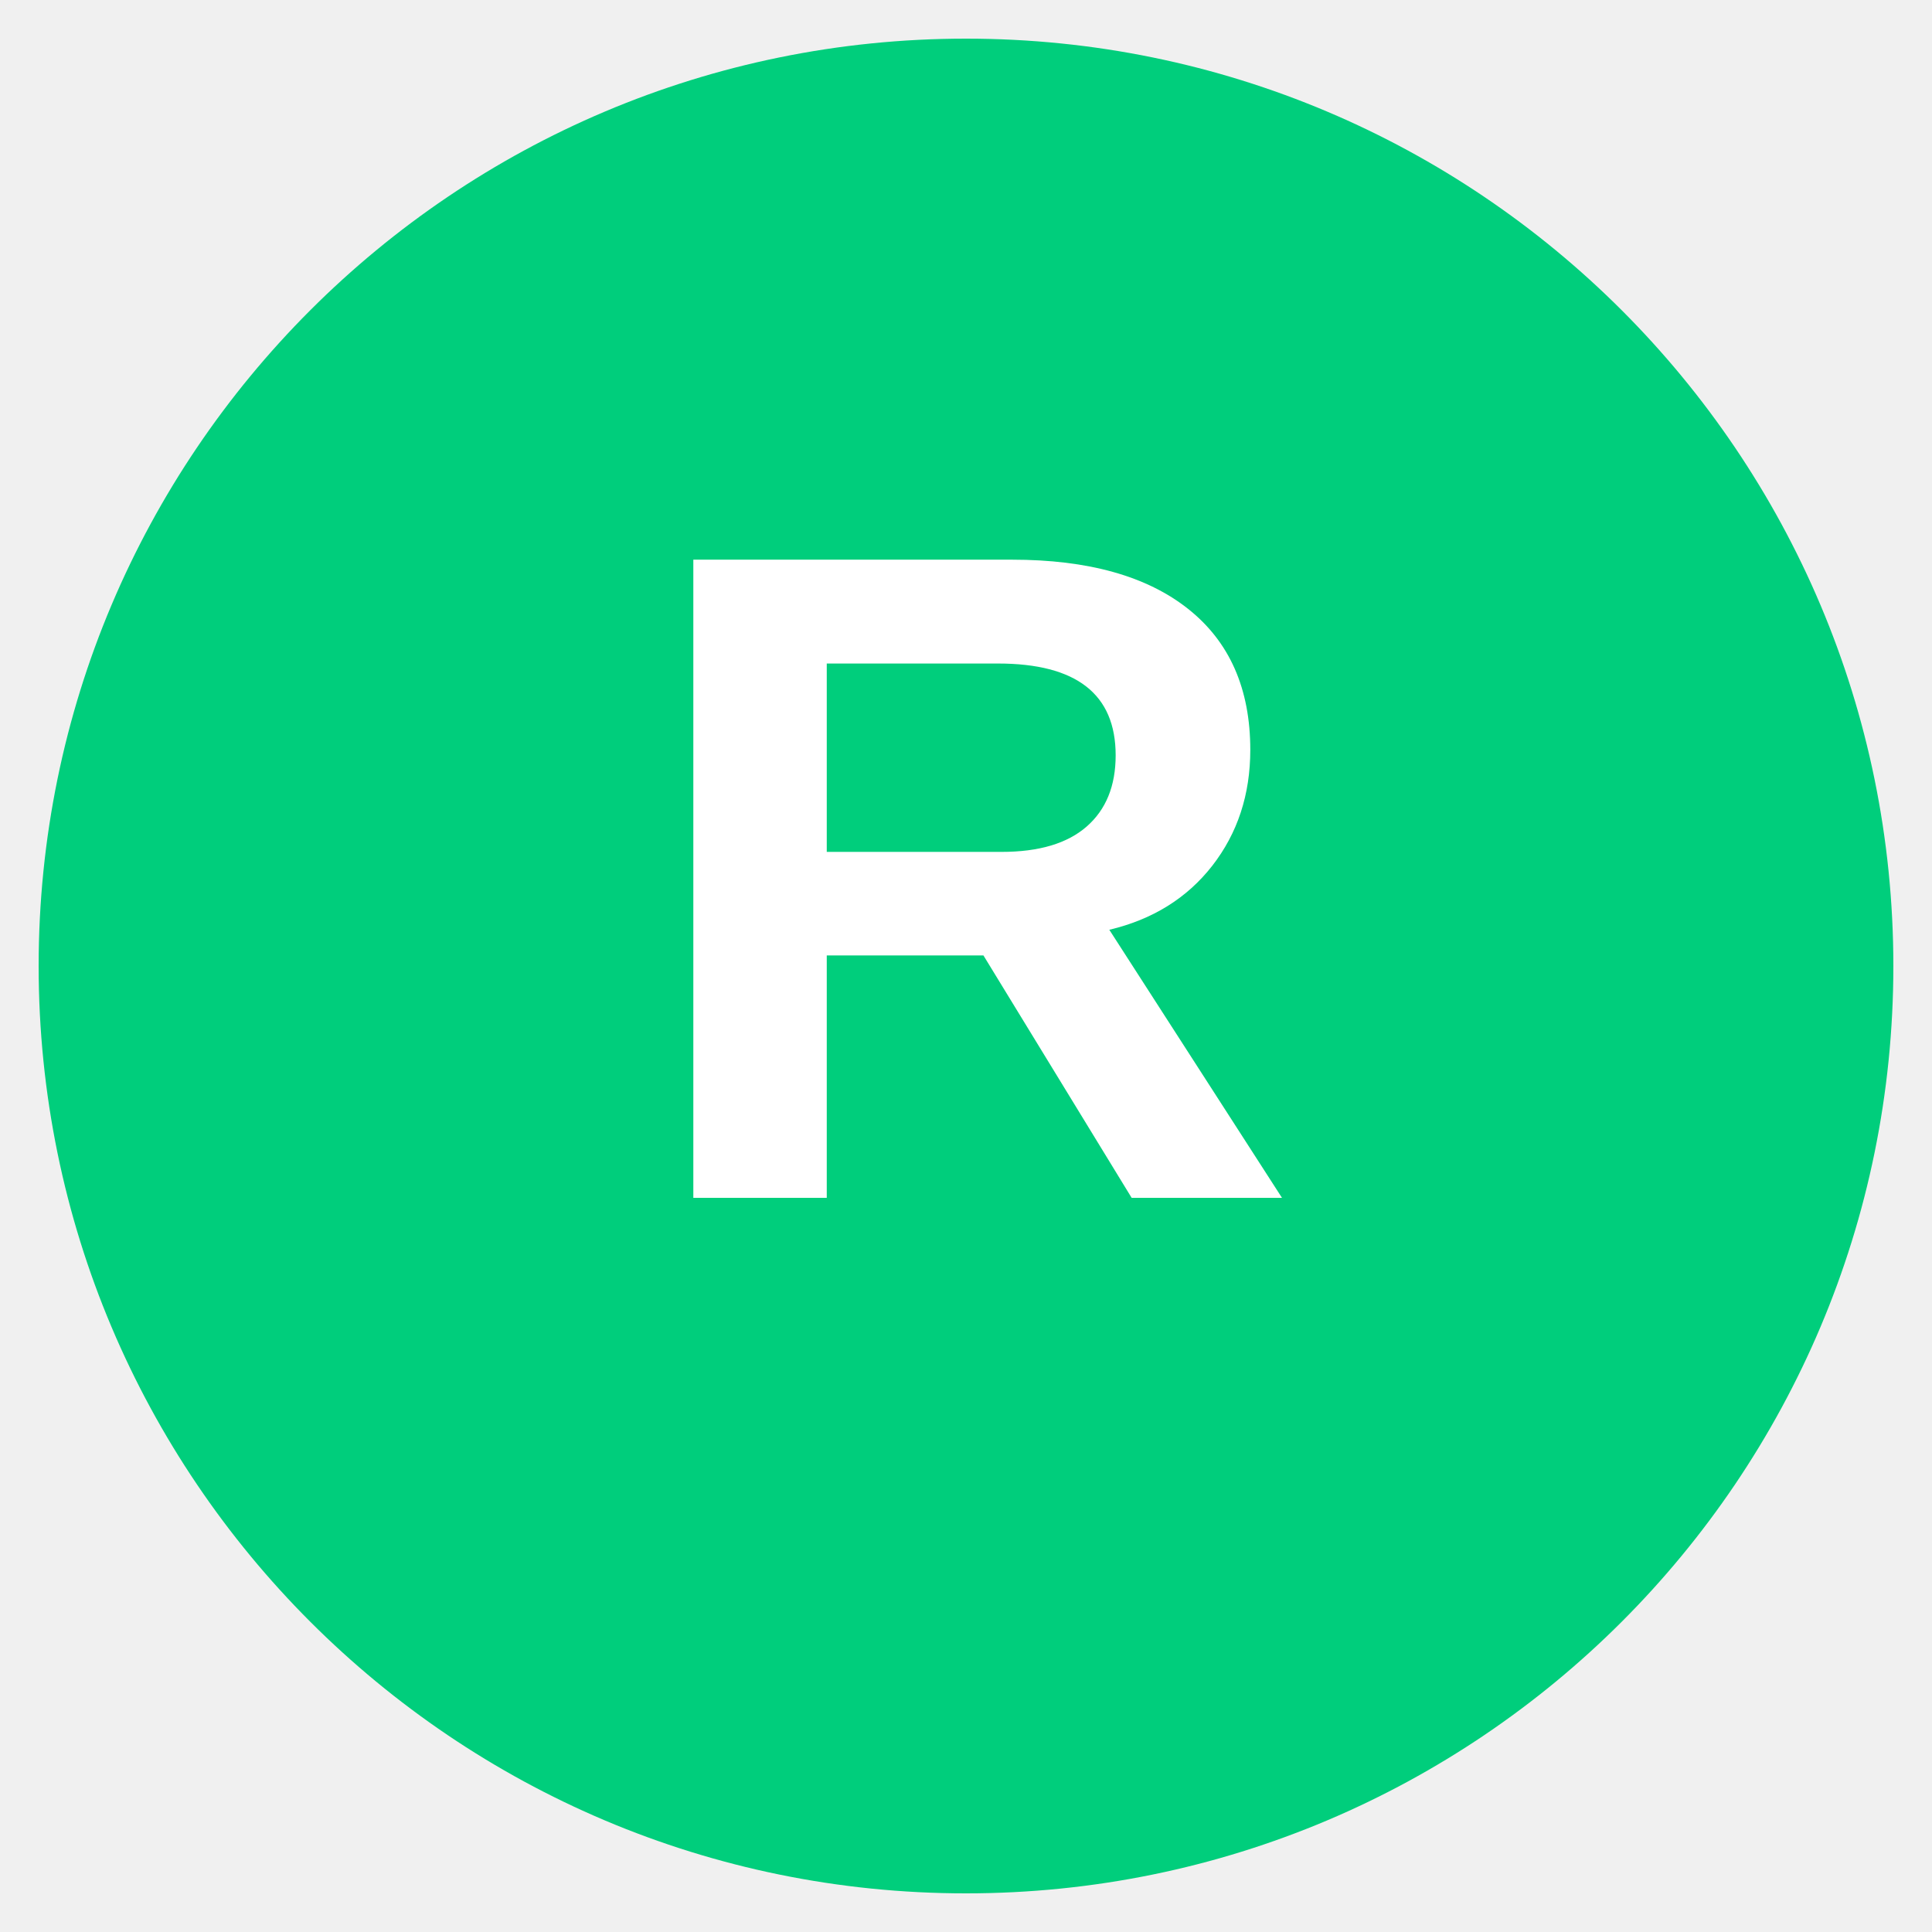
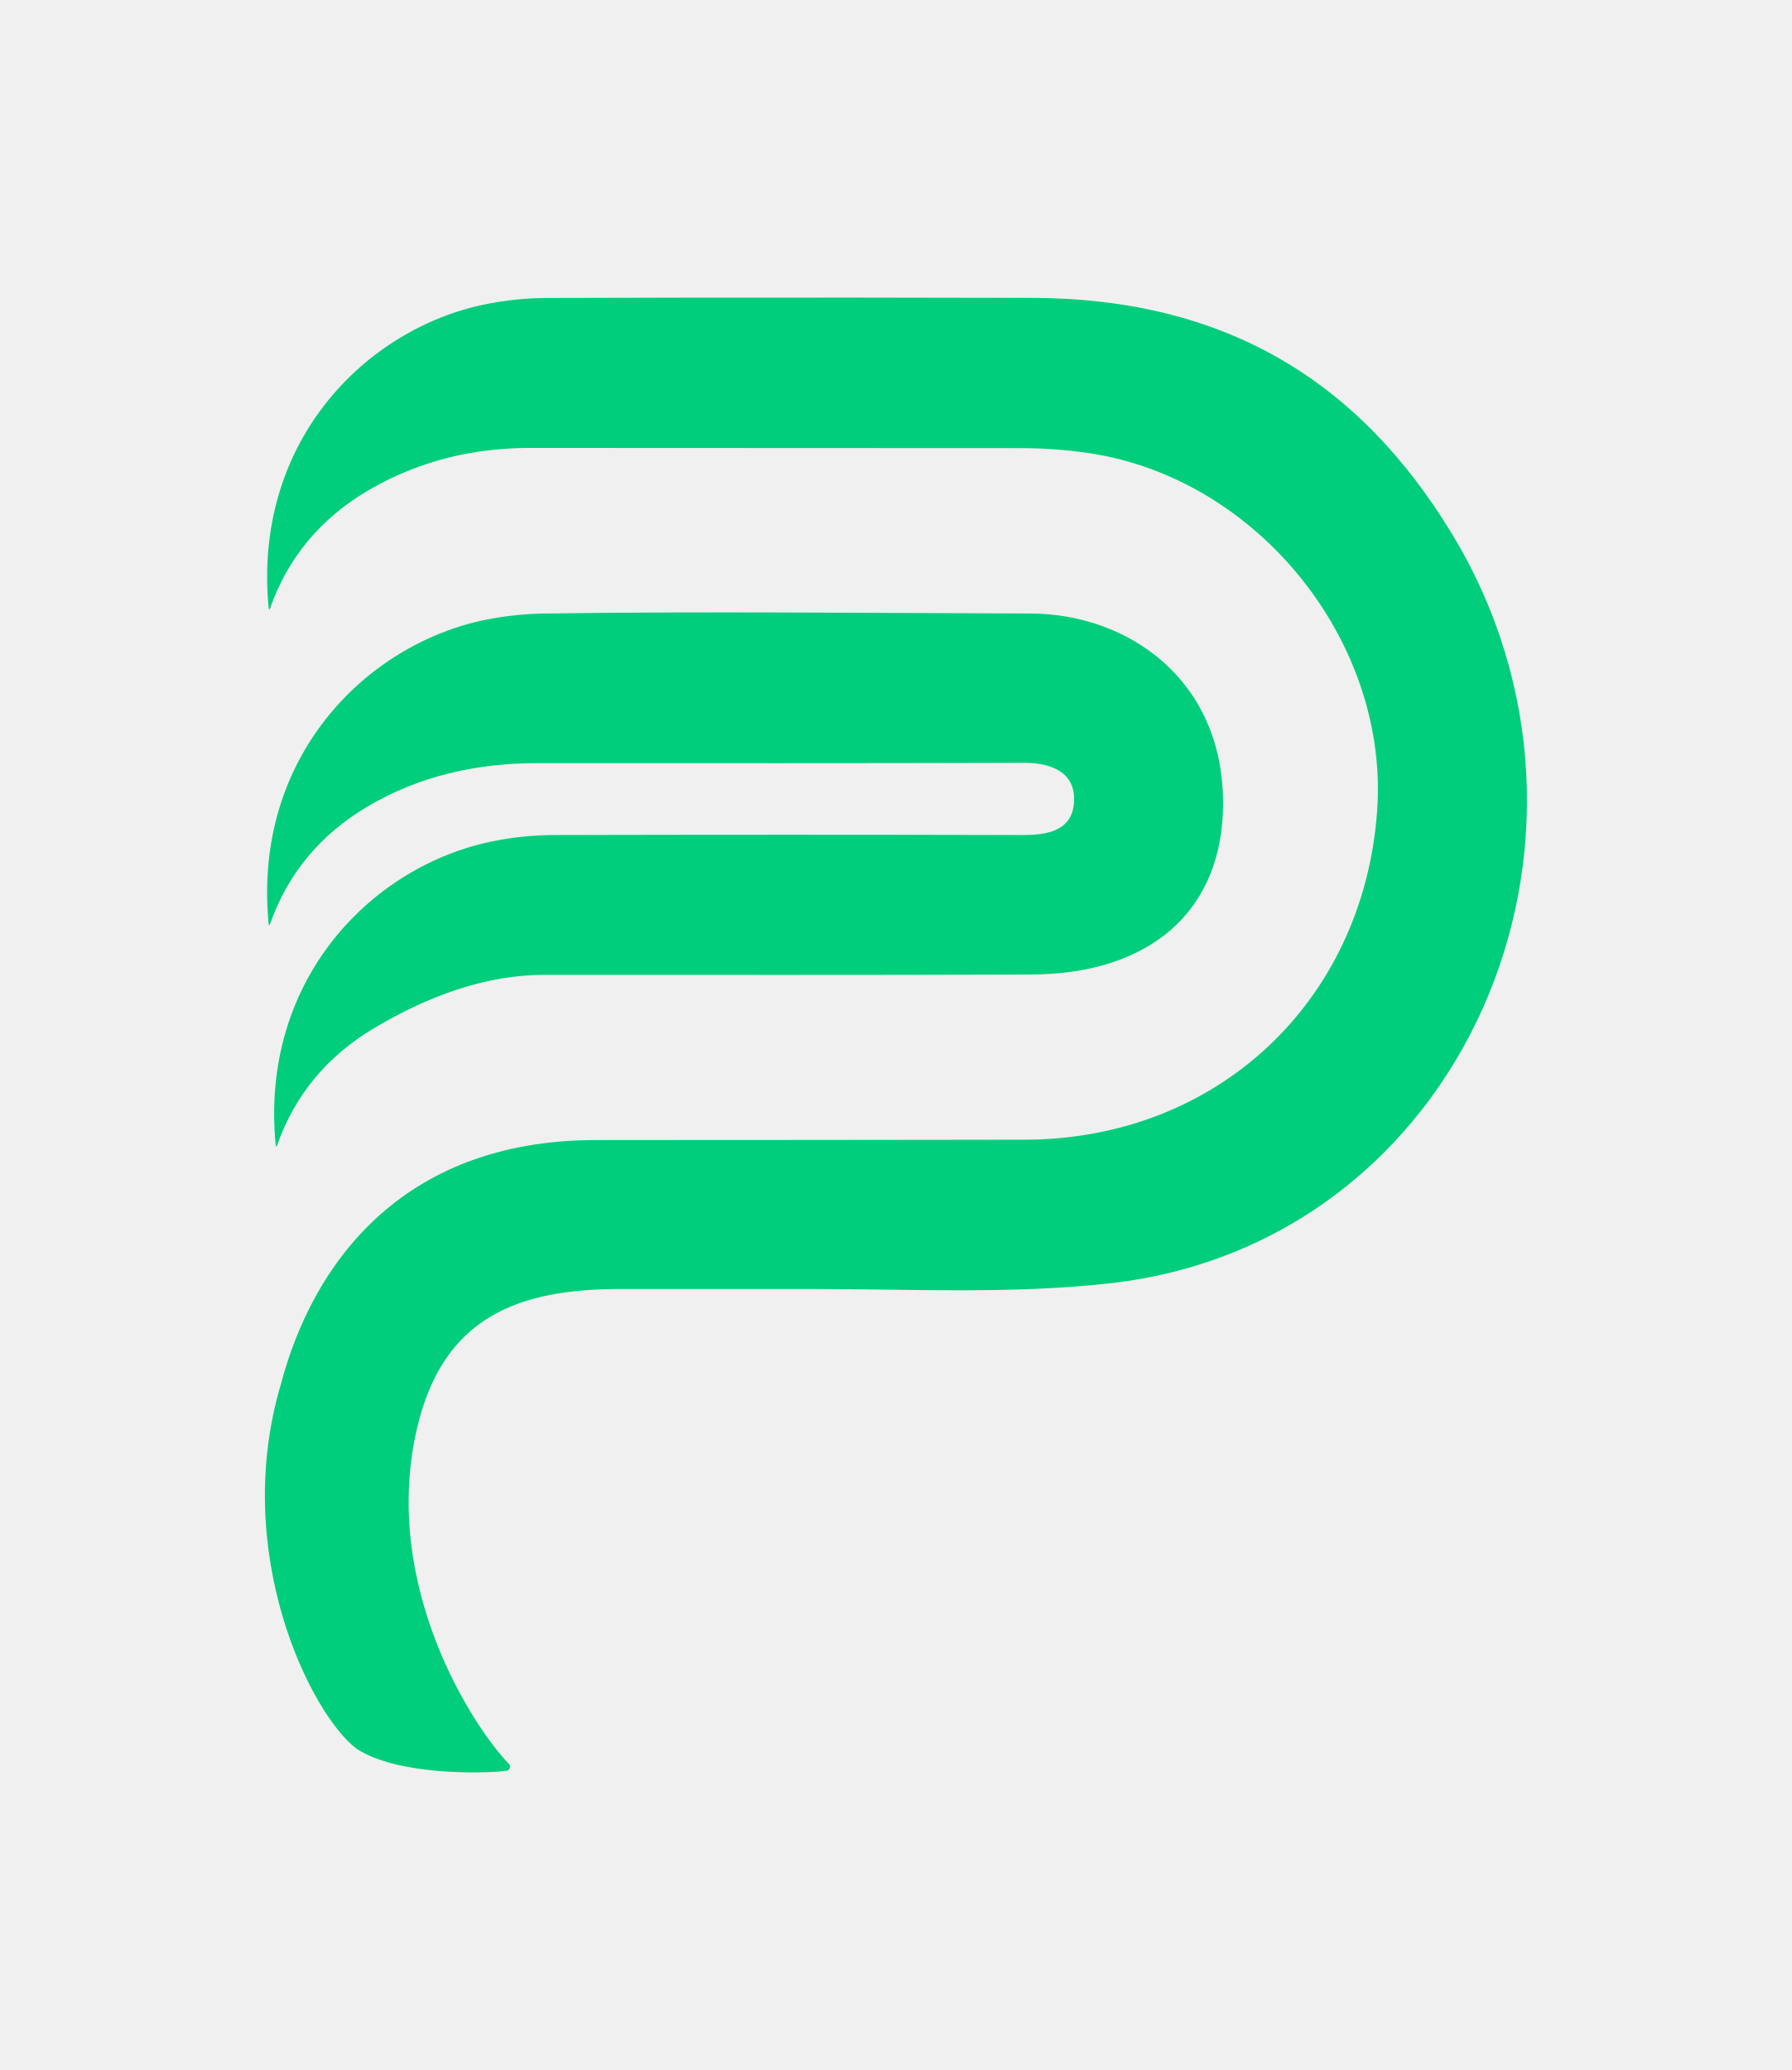
- <svg xmlns="http://www.w3.org/2000/svg" viewBox="0 0 100 100">
-   <circle cx="50" cy="50" r="48" fill="#00CE7C" />
-   <text x="50" y="62" font-family="Arial, sans-serif" font-size="48" font-weight="bold" fill="white" text-anchor="middle">R</text>
+ <svg xmlns="http://www.w3.org/2000/svg" width="527.1" height="609.02" viewBox="0 0 527.1 609.02">
+   <path d="M300.82,245.68q-69-.17-138.08,0a92,92,0,0,0-17.82,1.84c-35.34,7.13-68.64,40.59-63.8,89.6a.17.17,0,0,0,.34,0c5.28-15.1,15-26.55,28.62-34.64,15.41-9.17,32.37-15.67,50.19-15.68,47.7,0,95.4.08,143.11-.09,34.87-.12,56.42-18.63,56.42-50.39,0-36.55-28.15-55.76-56.71-55.82-46-.12-96.4-.67-142.43,0a96.5,96.5,0,0,0-17.81,1.84C107.51,189.56,74.21,223,79.05,272a.17.17,0,0,0,.34,0c5.28-15.09,15-26.54,28.61-34.63,15.42-9.17,32.37-12.84,50.19-12.85,47.71,0,95.41.07,143.12-.09v0c1.18,0-1.17,0,0,0,7.17,0,14.67,2.29,14.67,10.63C316,244.65,307.73,245.7,300.82,245.68Z" fill="#00ce7c" />
+   <path d="M427.1,157c-27.59-45.46-67.3-69.36-124-69.36-16.35,0-33.26-.07-50.32-.08h-8.64c-28.15,0-56.55,0-83.47.11a92.72,92.72,0,0,0-17.81,1.84c-35.35,7.13-68.65,40.6-63.8,89.63a.17.17,0,0,0,.33,0c5.28-15.12,15-26.57,28.62-34.67A90.06,90.06,0,0,1,140.05,133a101.94,101.94,0,0,1,16.28-1.21q72.09,0,144.19.06a136.92,136.92,0,0,1,20,1.49c49.73,7.5,88.34,55.82,84.58,105.61-4.24,56.18-47.45,96.32-103.79,96.37-45.78.05-80.45.1-126,.1-57.93,0-83.59,37.49-92.62,71.63,0,0,0,0,0,0-14.94,50,8.88,97.37,22.14,107.41,12,8,38,7.41,44.22,6.51a1.19,1.19,0,0,0,.77-1.89c-10.54-10.79-37.56-52.16-27.34-98,7.56-33.95,30.28-41.84,60.11-41.84l34.19,0h21.9c29.35,0,58.69,1.56,87.6-1.65C430.6,366.07,481.56,246.65,427.1,157Z" fill="#00ce7c" />
</svg>
